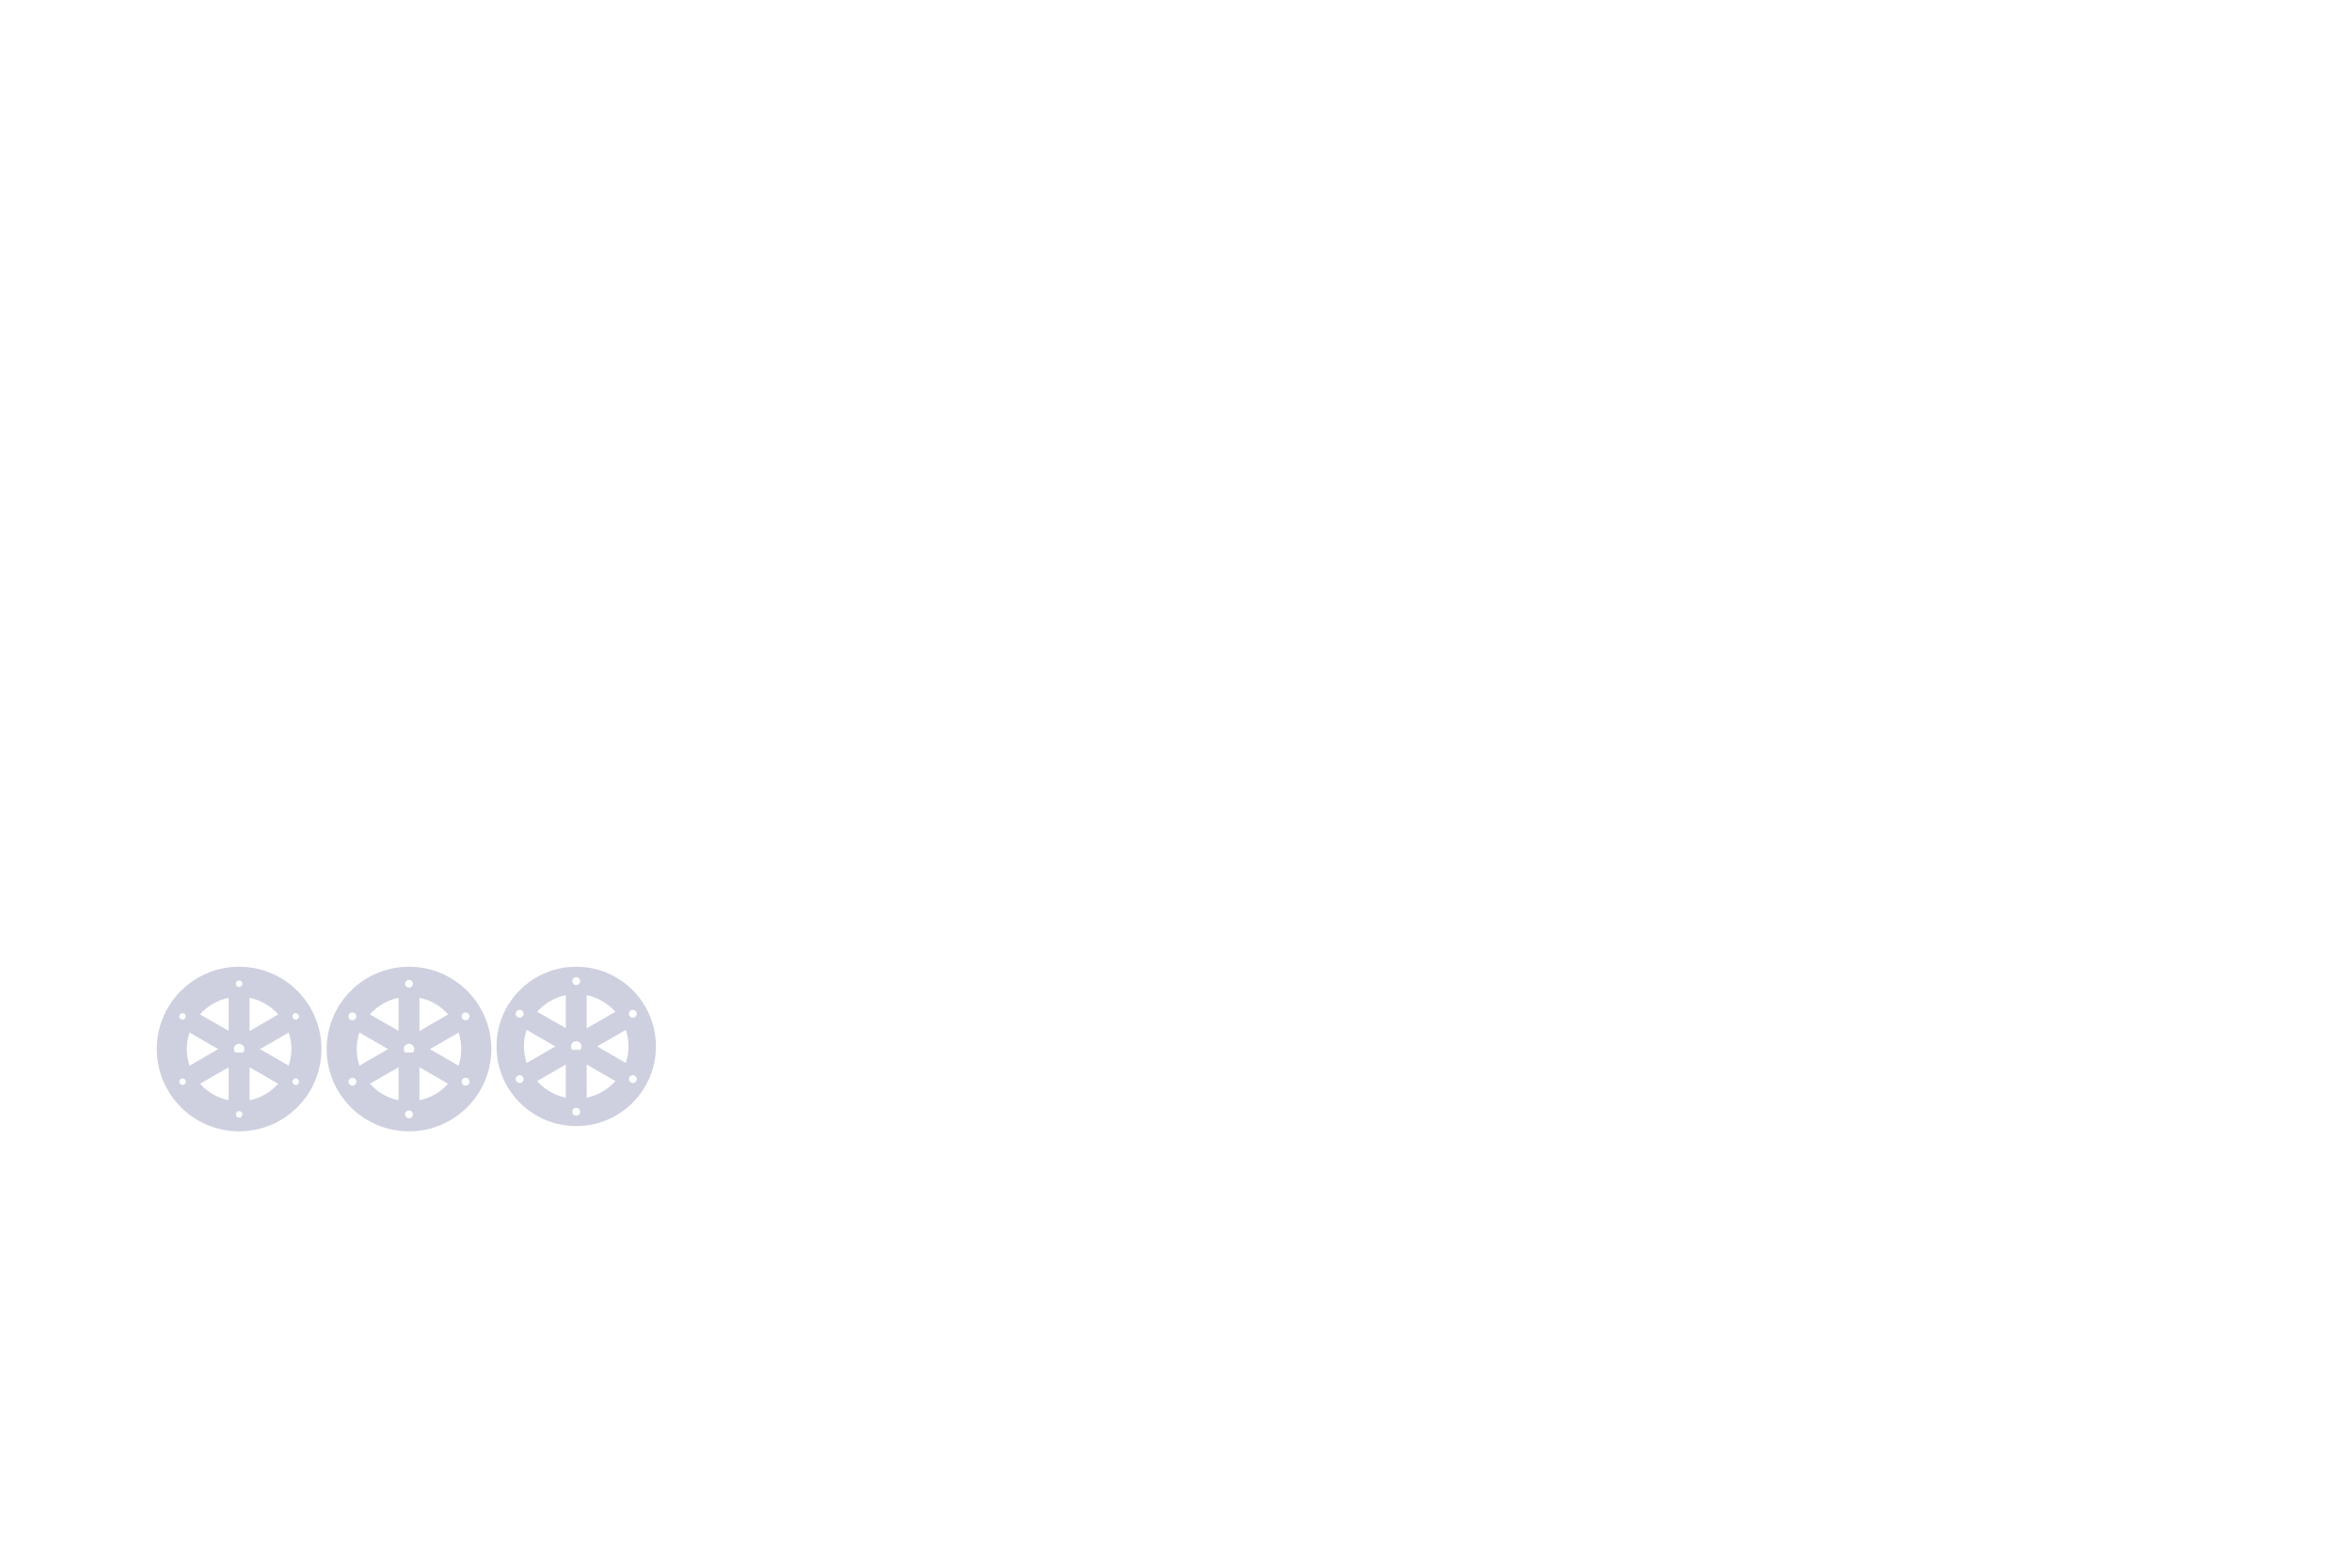
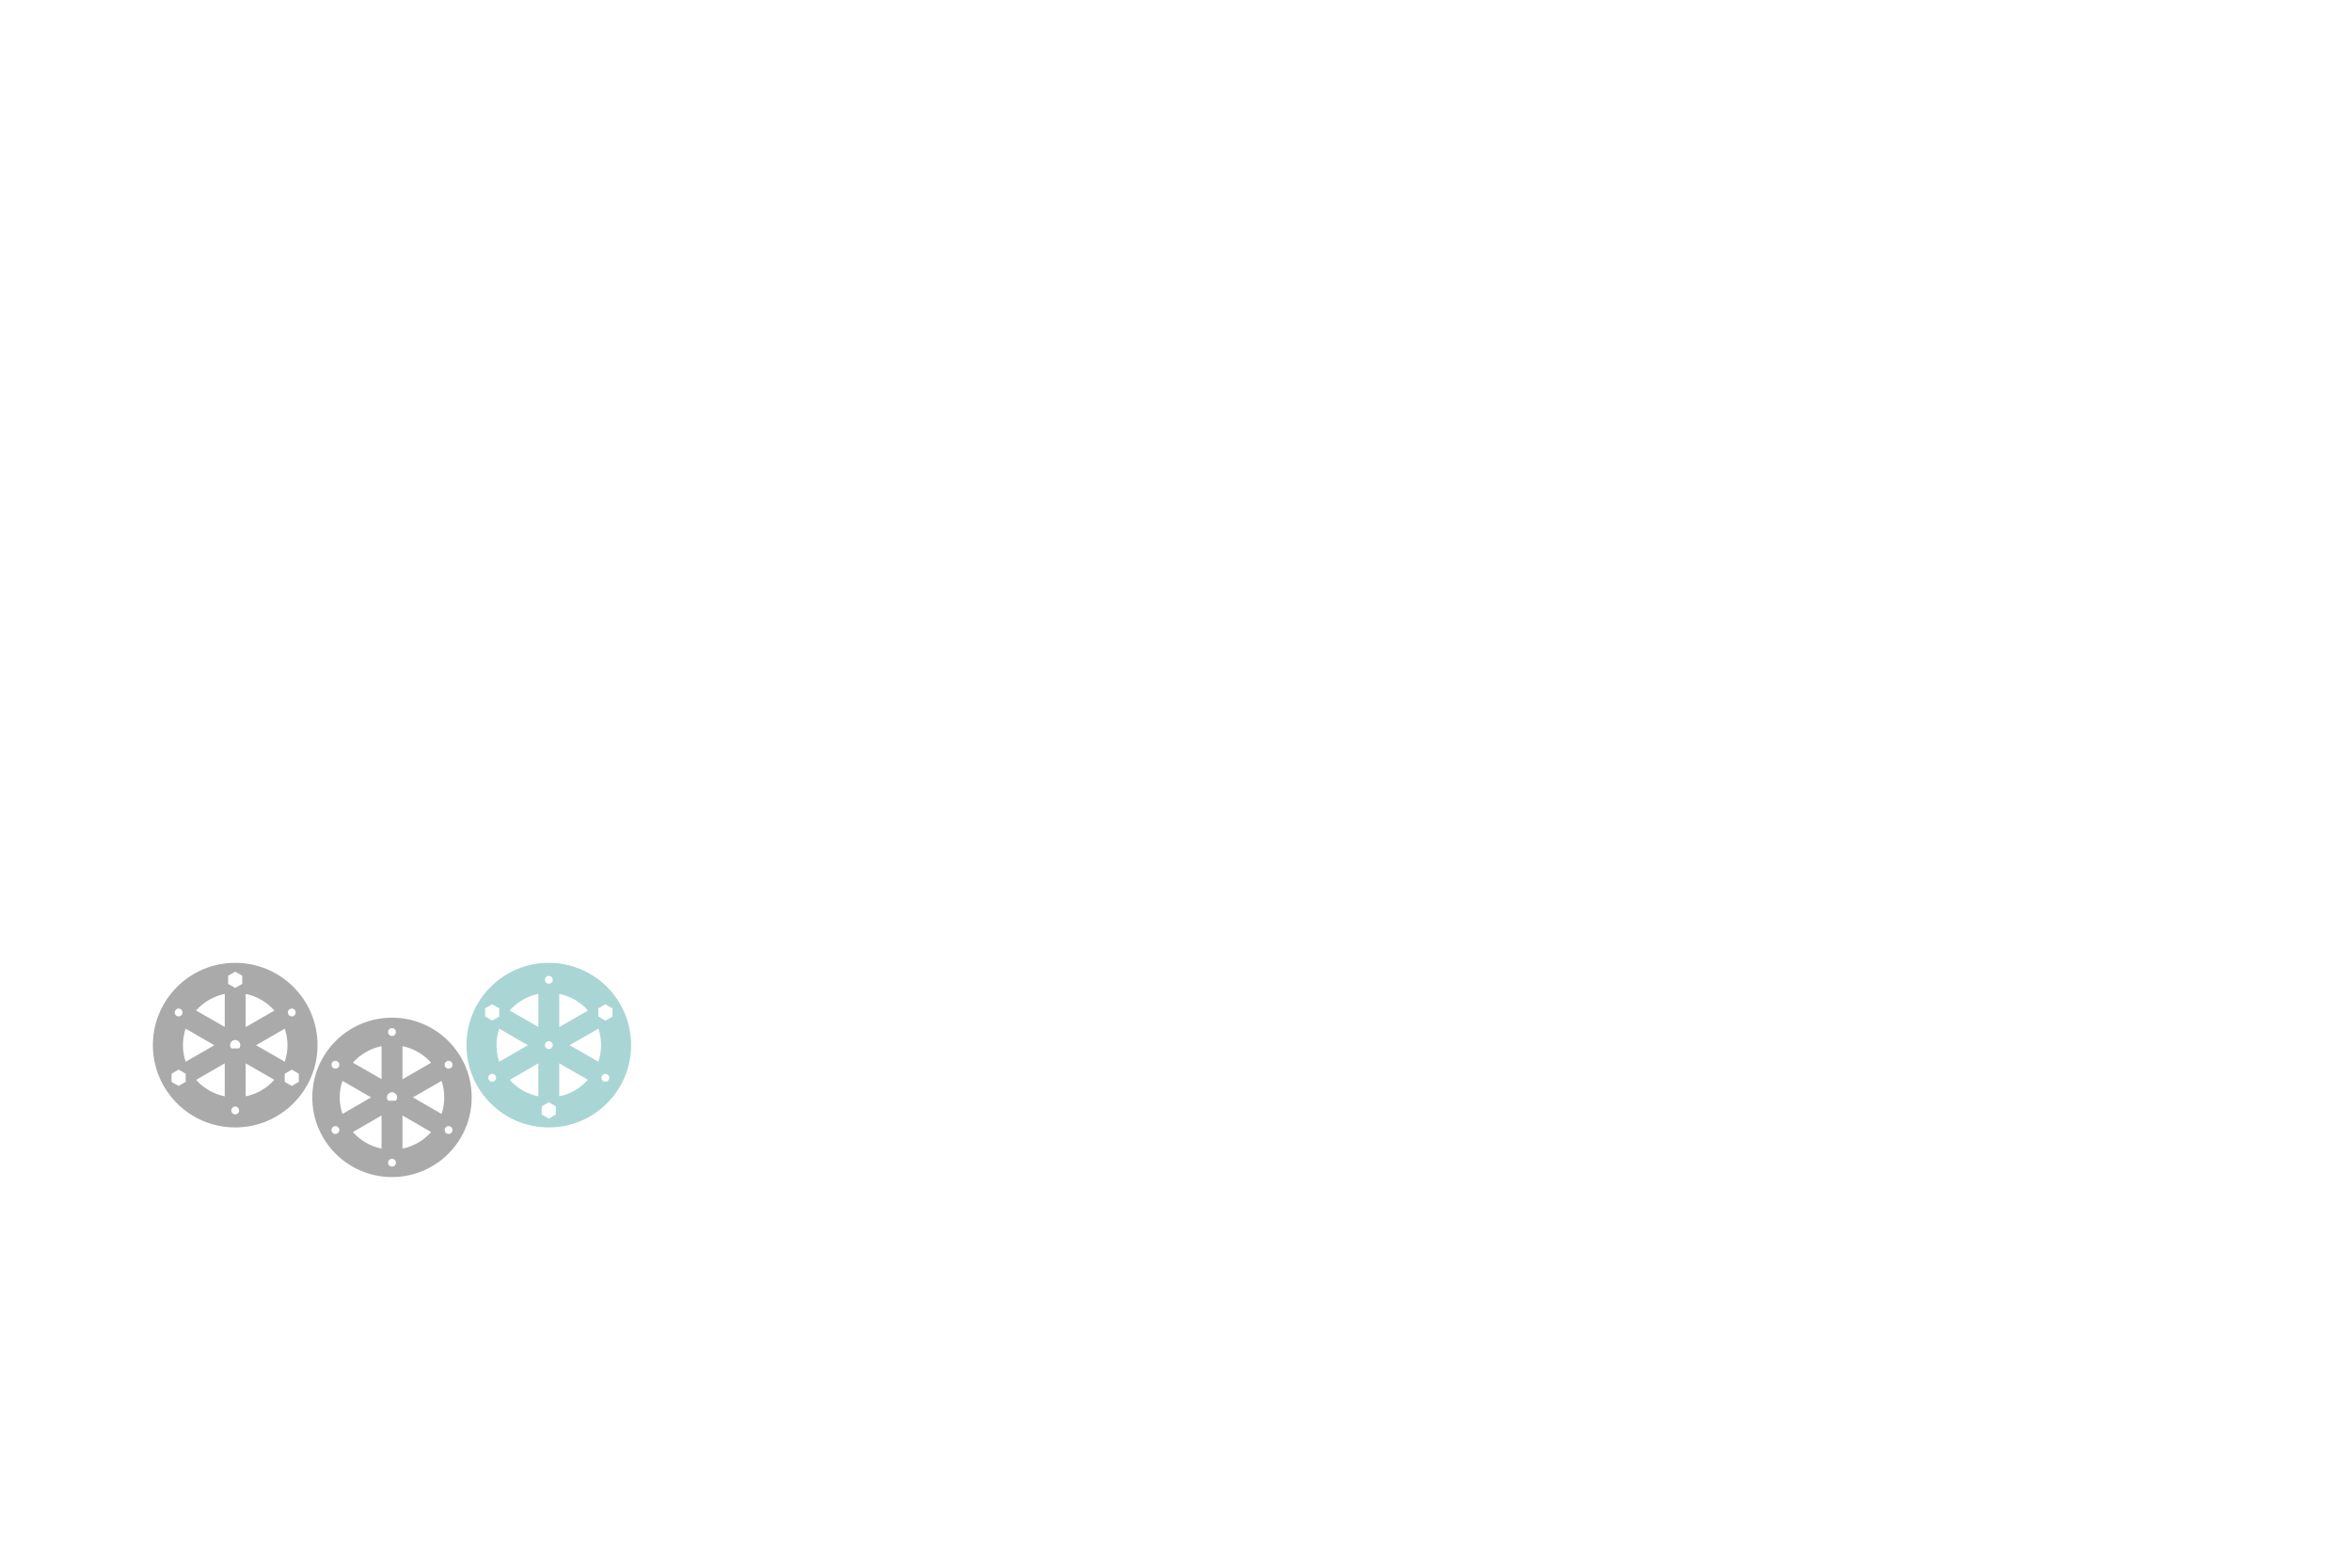
<svg xmlns="http://www.w3.org/2000/svg" width="3188.976" height="2125.984" id="svg2" version="1.1">
  <defs id="defs4" />
-   <g id="layer8" style="display:inline">
-     <path style="fill:#6c72a3;fill-opacity:0.335;stroke:none" d="m 781.291,1311.024 c -59.686,0 -108.062,48.377 -108.062,108.062 0,59.686 48.377,108.062 108.062,108.062 59.686,0 108.062,-48.377 108.062,-108.062 0,-59.686 -48.377,-108.062 -108.062,-108.062 z m 0,14.156 c 2.935,0 5.312,2.408 5.312,5.344 0,2.935 -2.377,5.312 -5.312,5.312 -2.935,0 -5.312,-2.377 -5.312,-5.312 0,-2.935 2.377,-5.344 5.312,-5.344 z m -14.188,24.437 0,44.688 c -12.953,-7.413 -25.894,-14.835 -38.844,-22.25 9.994,-11.26 23.525,-19.324 38.844,-22.438 z m 28.375,0 c 15.342,3.118 28.877,11.213 38.875,22.5 -12.955,7.485 -25.92,14.951 -38.875,22.438 l 0,-44.938 z m -91.281,19.875 c 1.021,-0.072 2.078,0.168 3.031,0.719 2.542,1.468 3.405,4.708 1.938,7.25 -1.468,2.542 -4.708,3.405 -7.25,1.938 -2.542,-1.468 -3.405,-4.708 -1.938,-7.25 0.917,-1.589 2.517,-2.536 4.219,-2.656 z m 153.656,0 c 1.885,-0.049 3.741,0.909 4.75,2.656 1.468,2.542 0.605,5.782 -1.938,7.25 -2.542,1.468 -5.782,0.605 -7.25,-1.938 -1.468,-2.542 -0.605,-5.782 1.938,-7.25 0.794,-0.459 1.643,-0.696 2.5,-0.719 z m -143.781,27.156 c 12.959,7.478 25.916,14.958 38.875,22.438 -12.96,7.485 -25.915,14.982 -38.875,22.469 -2.361,-7.064 -3.656,-14.612 -3.656,-22.469 0,-7.846 1.301,-15.382 3.656,-22.438 z m 134.438,0 c 2.355,7.055 3.656,14.591 3.656,22.438 0,7.857 -1.295,15.405 -3.656,22.469 -12.96,-7.487 -25.915,-14.983 -38.875,-22.469 12.959,-7.479 25.916,-14.959 38.875,-22.438 z m -67.219,15.344 c 3.914,0 7.094,3.18 7.094,7.094 0,1.775 -0.671,3.382 -1.75,4.625 l -10.688,0 c -1.079,-1.243 -1.75,-2.85 -1.75,-4.625 0,-3.914 3.18,-7.094 7.094,-7.094 z m -14.188,31.656 0,44.906 c -15.327,-3.115 -28.848,-11.199 -38.844,-22.469 l 38.844,-22.438 z m 28.375,0 c 12.959,7.476 25.916,14.96 38.875,22.438 -9.997,11.278 -23.541,19.352 -38.875,22.469 l 0,-44.906 z m -91.031,14.406 c 1.885,-0.049 3.71,0.908 4.719,2.656 1.468,2.542 0.605,5.814 -1.938,7.281 -2.542,1.468 -5.782,0.604 -7.25,-1.937 -1.468,-2.542 -0.605,-5.814 1.938,-7.281 0.794,-0.459 1.675,-0.697 2.531,-0.719 z m 153.688,0 c 0.857,0.022 1.737,0.26 2.531,0.719 2.542,1.468 3.405,4.739 1.938,7.281 -1.468,2.542 -4.708,3.405 -7.25,1.937 -2.542,-1.467 -3.405,-4.739 -1.938,-7.281 1.009,-1.748 2.834,-2.705 4.719,-2.656 z m -76.844,44.312 c 2.935,0 5.312,2.377 5.312,5.313 0,2.935 -2.377,5.313 -5.312,5.312 -2.935,0 -5.312,-2.377 -5.312,-5.312 0,-2.936 2.377,-5.312 5.312,-5.313 z" id="path3591" />
-     <path style="fill:#6c72a3;fill-opacity:0.335;stroke:none" d="m 554.538,1311.024 c -61.643,0 -111.625,49.951 -111.625,111.594 0,61.643 49.982,111.625 111.625,111.625 61.643,0 111.625,-49.982 111.625,-111.625 0,-61.643 -49.982,-111.594 -111.625,-111.594 z m -0.531,17.719 c 0.179,-0.018 0.348,0 0.531,0 2.935,0 5.312,2.377 5.312,5.312 0,2.935 -2.377,5.312 -5.312,5.312 -2.935,0 -5.312,-2.377 -5.312,-5.312 0,-2.752 2.101,-5.037 4.781,-5.312 z m -13.656,24.406 0,44.813 c -12.973,-7.424 -25.937,-14.855 -38.906,-22.281 10.001,-11.304 23.549,-19.41 38.906,-22.531 z m 28.375,0 c 15.372,3.124 28.934,11.241 38.938,22.563 -12.98,7.499 -25.957,14.999 -38.938,22.5 l 0,-45.063 z m -91.281,19.875 c 1.021,-0.072 2.078,0.168 3.031,0.719 2.542,1.468 3.405,4.708 1.938,7.25 -1.468,2.542 -4.708,3.405 -7.25,1.938 -2.542,-1.468 -3.405,-4.708 -1.938,-7.25 0.917,-1.589 2.517,-2.536 4.219,-2.656 z m 153.656,0 c 1.885,-0.049 3.741,0.909 4.75,2.656 1.468,2.542 0.605,5.782 -1.938,7.25 -2.542,1.468 -5.782,0.605 -7.25,-1.938 -1.468,-2.542 -0.605,-5.782 1.938,-7.25 0.794,-0.459 1.643,-0.697 2.5,-0.719 z m -143.812,27.25 c 12.971,7.486 25.935,14.982 38.906,22.469 -12.948,7.478 -25.896,14.958 -38.844,22.438 -2.381,-7.09 -3.688,-14.671 -3.688,-22.562 0,-7.812 1.29,-15.315 3.625,-22.344 z m 134.5,0 c 2.335,7.029 3.625,14.532 3.625,22.344 0,7.891 -1.307,15.473 -3.688,22.562 -12.947,-7.479 -25.896,-14.959 -38.844,-22.438 12.971,-7.487 25.935,-14.983 38.906,-22.469 z m -67.25,15.25 c 3.914,0 7.094,3.18 7.094,7.094 0,1.775 -0.671,3.382 -1.75,4.625 l -10.688,0 c -1.079,-1.243 -1.75,-2.85 -1.75,-4.625 0,-3.914 3.18,-7.094 7.094,-7.094 z m -14.188,31.781 0,44.781 c -15.289,-3.107 -28.793,-11.149 -38.781,-22.375 l 38.781,-22.406 z m 28.375,0 c 12.927,7.457 25.854,14.916 38.781,22.375 -9.99,11.235 -23.484,19.297 -38.781,22.406 l 0,-44.781 z m -91.031,14.312 c 1.885,-0.049 3.71,0.877 4.719,2.625 1.468,2.542 0.605,5.814 -1.938,7.281 -2.542,1.468 -5.782,0.636 -7.25,-1.906 -1.468,-2.542 -0.605,-5.845 1.938,-7.312 0.794,-0.459 1.675,-0.665 2.531,-0.688 z m 153,0 c 0.232,-0.025 0.452,-0.01 0.688,0 0.857,0.022 1.737,0.229 2.531,0.688 2.542,1.468 3.405,4.77 1.938,7.312 -1.468,2.542 -4.708,3.374 -7.25,1.906 -2.542,-1.467 -3.405,-4.739 -1.938,-7.281 0.883,-1.529 2.405,-2.451 4.031,-2.625 z m -76.156,44.281 c 2.935,10e-5 5.312,2.408 5.312,5.344 0,2.935 -2.377,5.281 -5.312,5.281 -2.935,0 -5.312,-2.346 -5.312,-5.281 0,-2.935 2.377,-5.344 5.312,-5.344 z" id="path3621" />
-     <path style="fill:#6c72a3;fill-opacity:0.335;stroke:none" d="m 324.223,1311.024 c -61.643,0 -111.625,49.951 -111.625,111.594 0,61.643 49.982,111.625 111.625,111.625 61.643,0 111.625,-49.982 111.625,-111.625 0,-61.643 -49.982,-111.594 -111.625,-111.594 z m 0,18.625 c 2.447,0 4.438,1.997 4.438,4.437 0,2.44 -1.99,4.406 -4.438,4.406 -2.447,0 -4.406,-1.966 -4.406,-4.406 0,-2.44 1.959,-4.437 4.406,-4.437 z m -14.188,23.5 0,44.812 c -12.973,-7.424 -25.937,-14.855 -38.906,-22.281 10.001,-11.304 23.549,-19.41 38.906,-22.531 z m 28.375,0 c 15.372,3.124 28.934,11.241 38.938,22.562 -12.98,7.499 -25.957,15 -38.938,22.5 l 0,-45.062 z m -91.219,20.781 c 0.852,-0.06 1.736,0.135 2.531,0.594 2.121,1.223 2.85,3.945 1.625,6.062 -1.225,2.118 -3.942,2.817 -6.062,1.594 -2.121,-1.223 -2.818,-3.913 -1.594,-6.031 0.765,-1.324 2.08,-2.118 3.5,-2.219 z m 153.625,0 c 1.573,-0.041 3.127,0.761 3.969,2.219 1.224,2.12 0.496,4.807 -1.625,6.031 -2.121,1.224 -4.807,0.526 -6.031,-1.594 -1.224,-2.12 -0.527,-4.838 1.594,-6.062 0.663,-0.383 1.379,-0.576 2.094,-0.594 z m -143.844,26.344 c 12.971,7.485 25.935,14.982 38.906,22.469 -12.948,7.478 -25.896,14.958 -38.844,22.438 -2.381,-7.09 -3.688,-14.671 -3.688,-22.562 0,-7.812 1.29,-15.315 3.625,-22.344 z m 134.5,0 c 2.335,7.029 3.625,14.532 3.625,22.344 0,7.891 -1.307,15.473 -3.688,22.562 -12.947,-7.479 -25.896,-14.959 -38.844,-22.438 12.971,-7.487 25.935,-14.983 38.906,-22.469 z m -67.25,15.281 c 3.914,0 7.094,3.18 7.094,7.094 0,1.775 -0.671,3.381 -1.75,4.625 l -10.688,0 c -1.079,-1.244 -1.75,-2.85 -1.75,-4.625 0,-3.914 3.18,-7.094 7.094,-7.094 z m -14.188,31.75 0,44.781 c -15.289,-3.107 -28.793,-11.149 -38.781,-22.375 l 38.781,-22.406 z m 28.375,0 c 12.927,7.457 25.855,14.916 38.781,22.375 -9.99,11.235 -23.484,19.297 -38.781,22.406 l 0,-44.781 z m -91,15.188 c 1.573,-0.041 3.096,0.766 3.938,2.219 1.225,2.114 0.496,4.842 -1.625,6.063 -2.121,1.22 -4.807,0.489 -6.031,-1.625 -1.225,-2.114 -0.527,-4.811 1.594,-6.031 0.663,-0.382 1.41,-0.607 2.125,-0.625 z m 153.656,0 c 0.715,0.018 1.431,0.243 2.094,0.625 2.121,1.22 2.849,3.917 1.625,6.031 -1.224,2.114 -3.942,2.845 -6.062,1.625 -2.121,-1.22 -2.818,-3.949 -1.594,-6.063 0.842,-1.453 2.365,-2.26 3.938,-2.219 z m -76.844,44.312 c 2.447,0 4.438,1.99 4.438,4.438 0,2.447 -1.99,4.406 -4.438,4.406 -2.447,0 -4.406,-1.959 -4.406,-4.406 0,-2.448 1.959,-4.438 4.406,-4.438 z" id="path3525" />
+   <g style="display:inline" id="layer8">
+     <path style="fill:#000000;fill-opacity:0.335;stroke:none" d="M 318.906 1305.719 C 257.263 1305.719 207.281 1355.67 207.281 1417.312 C 207.281 1478.955 257.263 1528.938 318.906 1528.938 C 380.549 1528.938 430.531 1478.955 430.531 1417.312 C 430.531 1355.67 380.549 1305.719 318.906 1305.719 z M 318.906 1317.688 L 328.438 1323.219 L 328.438 1334.281 L 318.906 1339.781 L 309.312 1334.281 L 309.312 1323.219 L 318.906 1317.688 z M 304.719 1347.844 L 304.719 1392.656 C 291.746 1385.232 278.782 1377.801 265.812 1370.375 C 275.813 1359.071 289.362 1350.965 304.719 1347.844 z M 333.094 1347.844 C 348.466 1350.968 362.027 1359.085 372.031 1370.406 C 359.051 1377.905 346.074 1385.406 333.094 1392.906 L 333.094 1347.844 z M 241.812 1367.719 C 242.834 1367.647 243.89 1367.887 244.844 1368.438 C 247.386 1369.905 248.249 1373.145 246.781 1375.688 C 245.314 1378.23 242.073 1379.093 239.531 1377.625 C 236.989 1376.157 236.126 1372.917 237.594 1370.375 C 238.511 1368.786 240.111 1367.839 241.812 1367.719 z M 395.469 1367.719 C 397.354 1367.67 399.21 1368.627 400.219 1370.375 C 401.686 1372.917 400.823 1376.157 398.281 1377.625 C 395.739 1379.093 392.499 1378.23 391.031 1375.688 C 389.564 1373.145 390.427 1369.905 392.969 1368.438 C 393.763 1367.979 394.612 1367.741 395.469 1367.719 z M 251.656 1394.969 C 264.628 1402.454 277.591 1409.951 290.562 1417.438 C 277.615 1424.916 264.666 1432.395 251.719 1439.875 C 249.338 1432.785 248.031 1425.204 248.031 1417.312 C 248.031 1409.501 249.321 1401.997 251.656 1394.969 z M 386.156 1394.969 C 388.491 1401.998 389.781 1409.501 389.781 1417.312 C 389.781 1425.204 388.475 1432.785 386.094 1439.875 C 373.146 1432.396 360.197 1424.916 347.25 1417.438 C 360.221 1409.951 373.185 1402.454 386.156 1394.969 z M 318.906 1410.375 C 322.703 1410.375 325.781 1413.485 325.781 1417.281 C 325.781 1419.004 325.14 1420.544 324.094 1421.75 L 313.719 1421.75 C 312.672 1420.544 312.031 1419.004 312.031 1417.281 C 312.031 1413.485 315.11 1410.375 318.906 1410.375 z M 304.719 1442 L 304.719 1486.781 C 289.43 1483.674 275.925 1475.632 265.938 1464.406 L 304.719 1442 z M 333.094 1442 C 346.02 1449.457 358.948 1456.916 371.875 1464.375 C 361.885 1475.61 348.391 1483.672 333.094 1486.781 L 333.094 1442 z M 242.188 1450.562 L 251.719 1456.094 L 251.719 1467.156 L 242.188 1472.656 L 232.594 1467.156 L 232.594 1456.094 L 242.188 1450.562 z M 395.625 1450.562 L 405.156 1456.094 L 405.156 1467.156 L 395.625 1472.656 L 386.031 1467.156 L 386.031 1456.094 L 395.625 1450.562 z M 318.906 1500.594 C 321.842 1500.594 324.219 1503.002 324.219 1505.938 C 324.219 1508.873 321.842 1511.218 318.906 1511.219 C 315.971 1511.219 313.594 1508.873 313.594 1505.938 C 313.594 1503.002 315.971 1500.594 318.906 1500.594 z " id="path3014" />
+     <path d="" style="fill:none;stroke:#000000" id="path3307" />
+     <path id="path3209" d="m 531.496,1380.126 c -59.686,0 -108.062,48.377 -108.062,108.062 0,59.686 48.377,108.062 108.062,108.062 59.686,0 108.062,-48.377 108.062,-108.062 0,-59.686 -48.377,-108.062 -108.062,-108.062 z m 0,14.156 c 2.935,0 5.312,2.408 5.312,5.344 0,2.935 -2.377,5.312 -5.312,5.312 -2.935,0 -5.312,-2.377 -5.312,-5.312 0,-2.935 2.377,-5.344 5.312,-5.344 z m -14.188,24.438 0,44.687 c -12.953,-7.413 -25.894,-14.835 -38.844,-22.25 9.994,-11.26 23.525,-19.324 38.844,-22.437 z m 28.375,0 c 15.342,3.118 28.877,11.213 38.875,22.5 -12.955,7.485 -25.92,14.951 -38.875,22.437 l 0,-44.937 z m -91.281,19.875 c 1.021,-0.072 2.078,0.168 3.031,0.719 2.542,1.468 3.405,4.708 1.938,7.25 -1.468,2.542 -4.708,3.405 -7.25,1.938 -2.542,-1.468 -3.405,-4.708 -1.938,-7.25 0.917,-1.589 2.517,-2.536 4.219,-2.656 z m 153.656,0 c 1.885,-0.049 3.741,0.908 4.75,2.656 1.468,2.542 0.605,5.782 -1.938,7.25 -2.542,1.468 -5.782,0.605 -7.25,-1.938 -1.468,-2.542 -0.605,-5.782 1.938,-7.25 0.794,-0.459 1.643,-0.696 2.5,-0.719 z m -143.781,27.156 c 12.959,7.478 25.916,14.958 38.875,22.438 -12.96,7.485 -25.915,14.982 -38.875,22.469 -2.361,-7.063 -3.656,-14.612 -3.656,-22.469 0,-7.846 1.301,-15.382 3.656,-22.438 z m 134.438,0 c 2.355,7.055 3.656,14.591 3.656,22.438 0,7.857 -1.295,15.405 -3.656,22.469 -12.96,-7.487 -25.915,-14.983 -38.875,-22.469 12.959,-7.479 25.916,-14.959 38.875,-22.438 z m -67.219,15.531 c 3.796,0 6.875,3.079 6.875,6.875 0,1.722 -0.641,3.294 -1.688,4.5 l -10.375,0 c -1.046,-1.206 -1.688,-2.778 -1.688,-4.5 0,-3.796 3.079,-6.875 6.875,-6.875 z m -14.188,31.469 0,44.906 c -15.327,-3.115 -28.848,-11.199 -38.844,-22.469 l 38.844,-22.438 z m 28.375,0 c 12.959,7.476 25.916,14.96 38.875,22.438 -9.997,11.278 -23.541,19.352 -38.875,22.469 l 0,-44.906 z m -91.031,14.406 c 1.885,-0.049 3.71,0.909 4.719,2.656 1.468,2.542 0.605,5.814 -1.938,7.281 -2.542,1.468 -5.782,0.604 -7.25,-1.938 -1.468,-2.542 -0.605,-5.814 1.938,-7.281 0.794,-0.459 1.675,-0.697 2.531,-0.719 z m 153.688,0 c 0.857,0.022 1.737,0.26 2.531,0.719 2.542,1.468 3.405,4.739 1.938,7.281 -1.468,2.542 -4.708,3.405 -7.25,1.938 -2.542,-1.467 -3.405,-4.739 -1.938,-7.281 1.009,-1.748 2.834,-2.705 4.719,-2.656 z m -76.844,44.313 c 2.935,0 5.312,2.377 5.312,5.312 0,2.935 -2.377,5.313 -5.312,5.313 -2.935,0 -5.312,-2.377 -5.312,-5.313 0,-2.936 2.377,-5.312 5.312,-5.312 z" style="fill:#000000;fill-opacity:0.335;stroke:none" />
+     <path d="" style="fill:none;stroke:#000000" id="path3311" />
+     <path style="fill:#008080;fill-opacity:0.335;stroke:none;display:inline" d="M 744.094 1305.719 C 682.451 1305.719 632.469 1355.67 632.469 1417.312 C 632.469 1478.955 682.451 1528.938 744.094 1528.938 C 805.737 1528.938 855.719 1478.955 855.719 1417.312 C 855.719 1355.67 805.737 1305.719 744.094 1305.719 z M 743.562 1323.438 C 743.741 1323.419 743.91 1323.438 744.094 1323.438 C 747.029 1323.438 749.406 1325.815 749.406 1328.75 C 749.406 1331.685 747.029 1334.062 744.094 1334.062 C 741.158 1334.062 738.781 1331.685 738.781 1328.75 C 738.781 1325.998 740.883 1323.713 743.562 1323.438 z M 729.906 1347.844 L 729.906 1392.656 C 716.933 1385.232 703.97 1377.801 691 1370.375 C 701.001 1359.071 714.549 1350.965 729.906 1347.844 z M 758.281 1347.844 C 773.653 1350.968 787.215 1359.085 797.219 1370.406 C 784.239 1377.905 771.261 1385.406 758.281 1392.906 L 758.281 1347.844 z M 667.375 1361.969 L 676.938 1367.469 L 676.938 1378.531 L 667.375 1384.062 L 657.781 1378.531 L 657.781 1367.469 L 667.375 1361.969 z M 820.812 1361.969 L 830.375 1367.5 L 830.375 1378.562 L 820.812 1384.062 L 811.219 1378.562 L 811.219 1367.5 L 820.812 1361.969 z M 676.844 1394.969 C 689.815 1402.454 702.779 1409.951 715.75 1417.438 C 702.802 1424.916 689.854 1432.395 676.906 1439.875 C 674.525 1432.785 673.219 1425.204 673.219 1417.312 C 673.219 1409.501 674.509 1401.997 676.844 1394.969 z M 811.344 1394.969 C 813.679 1401.998 814.969 1409.501 814.969 1417.312 C 814.969 1425.204 813.662 1432.785 811.281 1439.875 C 798.334 1432.396 785.385 1424.916 772.438 1417.438 C 785.409 1409.951 798.372 1402.454 811.344 1394.969 z M 744.094 1412 C 747.029 1412 749.406 1414.377 749.406 1417.312 C 749.406 1420.248 747.029 1422.625 744.094 1422.625 C 741.158 1422.625 738.781 1420.248 738.781 1417.312 C 738.781 1414.377 741.158 1412 744.094 1412 z M 729.906 1442 L 729.906 1486.781 C 714.617 1483.674 701.113 1475.632 691.125 1464.406 L 729.906 1442 z M 758.281 1442 C 771.208 1449.457 784.136 1456.916 797.062 1464.375 C 787.073 1475.61 773.578 1483.672 758.281 1486.781 L 758.281 1442 z M 667.25 1456.312 C 669.135 1456.264 670.96 1457.19 671.969 1458.938 C 673.436 1461.48 672.573 1464.751 670.031 1466.219 C 667.489 1467.686 664.249 1466.855 662.781 1464.312 C 661.314 1461.77 662.177 1458.468 664.719 1457 C 665.513 1456.541 666.393 1456.334 667.25 1456.312 z M 820.25 1456.312 C 820.482 1456.287 820.702 1456.303 820.938 1456.312 C 821.794 1456.334 822.674 1456.541 823.469 1457 C 826.011 1458.468 826.874 1461.77 825.406 1464.312 C 823.939 1466.855 820.698 1467.686 818.156 1466.219 C 815.614 1464.751 814.751 1461.48 816.219 1458.938 C 817.102 1457.408 818.624 1456.487 820.25 1456.312 z M 744.094 1494.844 L 753.656 1500.375 L 753.656 1511.438 L 744.094 1516.938 L 734.5 1511.438 L 734.5 1500.375 L 744.094 1494.844 z " id="path3042" />
  </g>
</svg>
